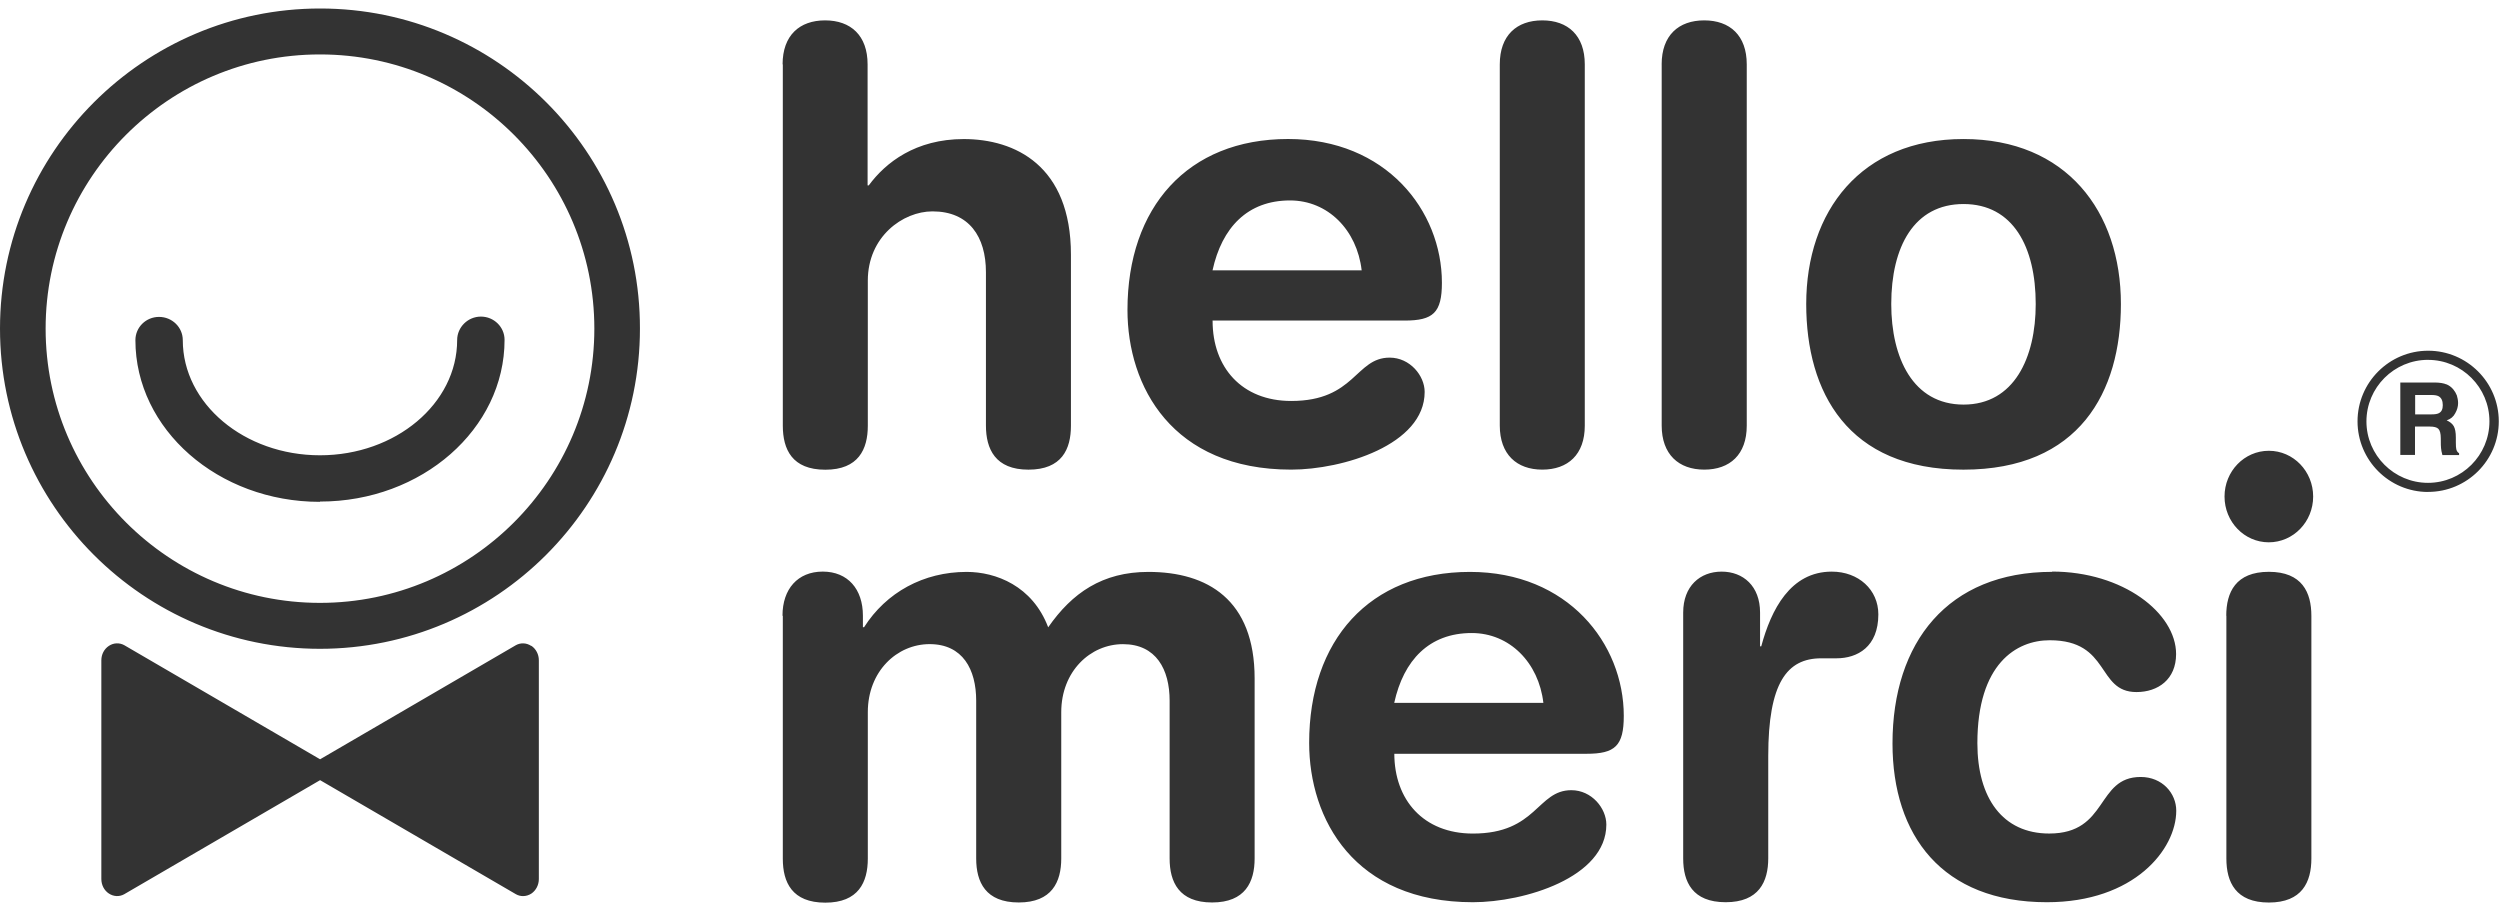
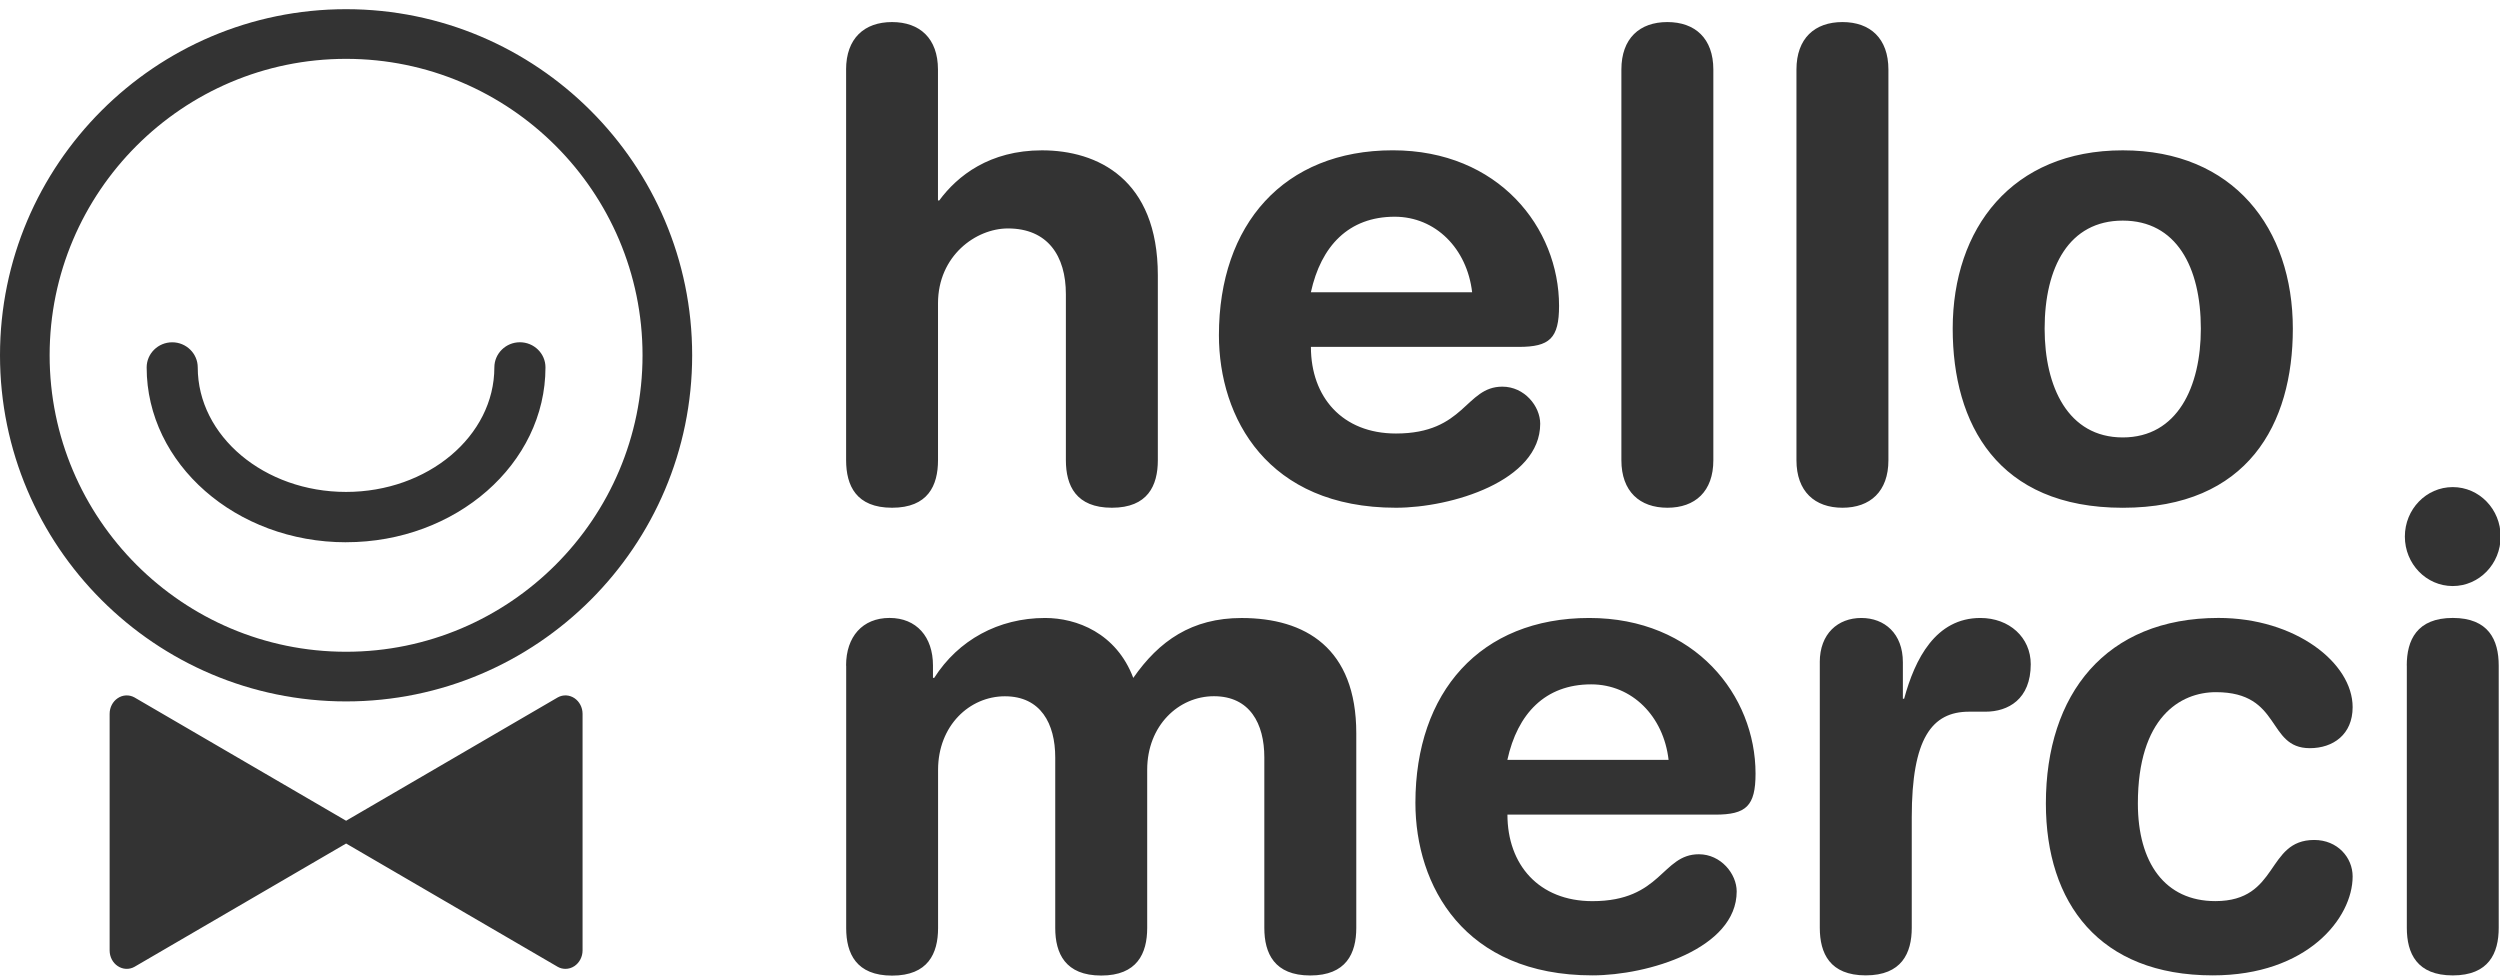
- <svg xmlns="http://www.w3.org/2000/svg" width="90" viewBox="0 0 80 29" fill="#333">
-   <path d="M10.244 1.742c4.84 0 8.775 3.936 8.775 8.774 0 4.84-3.94 8.776-8.78 8.776S1.46 15.356 1.46 10.516c0-4.838 3.935-8.774 8.773-8.774m0 19.02c5.65 0 10.245-4.596 10.245-10.246C20.49 4.868 15.893.272 10.243.272 4.597.272 0 4.868 0 10.516c0 5.65 4.596 10.246 10.244 10.246m0-4.712c3.254 0 5.902-2.322 5.902-5.176 0-.41-.34-.743-.757-.743s-.76.34-.76.75c0 2.035-1.97 3.688-4.39 3.688s-4.39-1.652-4.39-3.685c0-.41-.34-.743-.76-.743s-.756.333-.756.743c0 2.854 2.647 5.175 5.9 5.175M17 20.67c-.15-.1-.335-.11-.49-.025l-6.267 3.652-6.268-3.652c-.156-.085-.343-.076-.492.024-.15.1-.24.27-.24.46v7c0 .19.09.364.24.463.15.1.336.11.492.023l6.268-3.65 6.267 3.65c.07.04.15.06.227.06.092 0 .184-.027.266-.08.148-.1.24-.277.24-.466v-7c0-.19-.092-.364-.24-.464m8.04-18.606c0-.925.54-1.407 1.36-1.407.82 0 1.36.482 1.36 1.407v3.873h.038C28.34 5.2 29.3 4.45 30.84 4.45c1.64 0 3.43.848 3.43 3.7v5.473c0 .75-.292 1.406-1.36 1.406-1.06 0-1.36-.66-1.36-1.41V8.71c0-1.136-.54-1.946-1.71-1.946-.95 0-2.07.81-2.07 2.216v4.645c0 .75-.3 1.406-1.36 1.406-1.064 0-1.36-.652-1.36-1.41V2.06zm18.53 6.59c-.15-1.29-1.08-2.235-2.292-2.235-1.36 0-2.18.867-2.48 2.236h4.78zm-4.77 1.62c0 1.483.93 2.562 2.516 2.562 2.05 0 2.05-1.387 3.15-1.387.65 0 1.12.578 1.12 1.098 0 1.696-2.63 2.486-4.27 2.486-3.81 0-5.24-2.66-5.24-5.11 0-3.28 1.92-5.47 5.14-5.47 3.133 0 4.922 2.29 4.922 4.6 0 .96-.28 1.21-1.193 1.21H38.8zm9.19-8.21c0-.925.54-1.407 1.36-1.407.82 0 1.36.482 1.36 1.407v11.563c0 .925-.54 1.406-1.36 1.406-.82 0-1.36-.49-1.36-1.41V2.06zm5.18 0c0-.925.54-1.407 1.363-1.407.82 0 1.36.482 1.36 1.407v11.563c0 .925-.54 1.406-1.36 1.406-.82 0-1.362-.49-1.362-1.41V2.06zm9.66 10.888c1.62 0 2.31-1.503 2.31-3.218 0-1.83-.726-3.2-2.31-3.2-1.585 0-2.313 1.37-2.313 3.2 0 1.715.69 3.218 2.315 3.218m0-8.498c3.282 0 5.034 2.312 5.034 5.28 0 2.813-1.33 5.3-5.04 5.3s-5.03-2.488-5.03-5.3c0-2.968 1.75-5.28 5.03-5.28M25.04 19.698c0-.848.486-1.407 1.288-1.407.8 0 1.285.56 1.285 1.41v.37h.037c.71-1.115 1.902-1.77 3.282-1.77.932 0 2.106.443 2.61 1.773.764-1.1 1.734-1.773 3.206-1.773 1.89 0 3.4.887 3.4 3.41v5.76c0 .75-.3 1.408-1.36 1.408s-1.36-.654-1.36-1.406v-5.05c0-1-.43-1.81-1.493-1.81-1.043 0-1.975.867-1.975 2.177v4.682c0 .75-.3 1.407-1.36 1.407-1.064 0-1.362-.655-1.362-1.407v-5.05c0-1-.43-1.81-1.49-1.81-1.045 0-1.978.868-1.978 2.178v4.685c0 .757-.3 1.41-1.36 1.41-1.065 0-1.36-.652-1.36-1.404v-7.77zm24.348 2.794c-.15-1.29-1.08-2.235-2.293-2.235-1.36 0-2.18.867-2.48 2.235h4.773zm-4.77 1.62c0 1.483.93 2.562 2.515 2.562 2.05 0 2.05-1.388 3.15-1.388.653 0 1.12.58 1.12 1.1 0 1.695-2.63 2.485-4.27 2.485-3.804 0-5.24-2.66-5.24-5.1 0-3.274 1.92-5.47 5.146-5.47 3.133 0 4.922 2.294 4.922 4.606 0 .963-.28 1.214-1.193 1.214h-6.15zm9.244-4.51c0-.848.54-1.31 1.23-1.31s1.23.462 1.23 1.31v1.08h.038c.318-1.177.933-2.39 2.257-2.39.856 0 1.49.578 1.49 1.368 0 1.04-.67 1.406-1.34 1.406h-.487c-1.1 0-1.696.79-1.696 3.122v3.276c0 .75-.3 1.407-1.362 1.407-1.063 0-1.36-.65-1.36-1.4v-7.86zm11.8-1.312c2.277 0 3.973 1.33 3.973 2.64 0 .81-.578 1.216-1.268 1.216-1.287 0-.82-1.658-2.778-1.658-1.064 0-2.313.752-2.313 3.295 0 1.754.808 2.89 2.3 2.89 1.9 0 1.49-1.81 2.926-1.81.69 0 1.138.52 1.138 1.08 0 1.232-1.34 2.928-4.14 2.928-3.353 0-4.94-2.14-4.94-5.08 0-3.237 1.774-5.492 5.11-5.492m5.57 1.406c0-.75.3-1.407 1.364-1.407s1.36.66 1.36 1.41v7.766c0 .75-.297 1.407-1.36 1.407-1.063 0-1.36-.655-1.36-1.407V19.7zm1.364-5.28c.783 0 1.417.655 1.417 1.464 0 .81-.636 1.465-1.42 1.465-.782 0-1.416-.655-1.416-1.465s.634-1.464 1.417-1.464zm5.092-2.91c-1.086 0-1.97.884-1.97 1.97 0 1.083.885 1.966 1.97 1.966 1.084 0 1.966-.884 1.966-1.968 0-1.085-.88-1.967-1.964-1.967m0 4.227c-1.244 0-2.257-1.014-2.257-2.26 0-1.246 1.014-2.26 2.26-2.26s2.26 1.014 2.26 2.26c0 1.245-1.015 2.258-2.26 2.258 M77.285 12.64v.62h.52c.105 0 .182-.01.234-.036.09-.044.13-.13.13-.26 0-.142-.046-.236-.134-.284-.05-.027-.124-.04-.224-.04h-.536zm1-.343c.086.036.158.09.218.16.05.06.088.125.116.196.02.07.04.153.04.244 0 .11-.03.218-.09.324-.056.11-.147.19-.275.23.107.048.182.11.227.188.044.08.066.2.066.363v.156c0 .106.005.177.014.215.013.06.043.104.09.13v.06h-.534l-.03-.125c-.01-.065-.02-.132-.02-.2l-.002-.215c0-.15-.028-.25-.077-.3-.05-.05-.14-.073-.274-.073h-.474v.907h-.47V12.24h1.11c.157.003.28.023.364.06z" />
+ <svg xmlns="http://www.w3.org/2000/svg" width="74" height="29" viewBox="0 0 74 29">
+   <path d="M10.244 1.742c4.84 0 8.775 3.936 8.775 8.774 0 4.84-3.937 8.776-8.776 8.776-4.838 0-8.774-3.936-8.774-8.776 0-4.838 3.936-8.774 8.774-8.774m0 19.02c5.65 0 10.245-4.596 10.245-10.246C20.49 4.868 15.892.272 10.243.272 4.596.272 0 4.868 0 10.516c0 5.65 4.596 10.246 10.244 10.246" fill="#333" />
+   <path d="M10.244 16.05c3.254 0 5.902-2.322 5.902-5.176 0-.41-.34-.743-.757-.743s-.756.334-.756.744c0 2.033-1.97 3.686-4.39 3.686s-4.39-1.653-4.39-3.686c0-.41-.34-.743-.755-.743-.418 0-.757.334-.757.744 0 2.854 2.647 5.175 5.9 5.175M17.004 20.666c-.15-.1-.336-.11-.492-.024l-6.267 3.652-6.268-3.652c-.156-.085-.343-.076-.492.024-.15.1-.24.275-.24.464v7.002c0 .19.09.365.24.464.15.1.336.11.492.024l6.268-3.652 6.267 3.652c.07.04.148.058.226.058.092 0 .184-.027.266-.082.148-.1.24-.275.24-.464V21.13c0-.19-.092-.364-.24-.464M25.044 2.06c0-.925.54-1.407 1.36-1.407.82 0 1.36.482 1.36 1.407v3.873h.038c.54-.732 1.492-1.483 3.04-1.483 1.64 0 3.43.848 3.43 3.7v5.473c0 .75-.298 1.406-1.36 1.406-1.064 0-1.362-.656-1.362-1.407V8.708c0-1.136-.54-1.946-1.715-1.946-.95 0-2.07.81-2.07 2.216v4.645c0 .75-.298 1.406-1.36 1.406-1.063 0-1.36-.656-1.36-1.407V2.06zM43.575 8.65c-.15-1.29-1.08-2.235-2.293-2.235-1.36 0-2.18.867-2.48 2.236h4.773zm-4.772 1.62c0 1.483.93 2.562 2.517 2.562 2.05 0 2.05-1.387 3.15-1.387.653 0 1.12.578 1.12 1.098 0 1.696-2.63 2.486-4.27 2.486-3.804 0-5.24-2.66-5.24-5.108 0-3.276 1.92-5.472 5.146-5.472 3.133 0 4.922 2.293 4.922 4.605 0 .964-.28 1.214-1.193 1.214h-6.152zM47.993 2.06c0-.925.54-1.407 1.36-1.407.82 0 1.362.482 1.362 1.407v11.563c0 .925-.54 1.406-1.36 1.406-.82 0-1.362-.482-1.362-1.407V2.06zM53.175 2.06c0-.925.54-1.407 1.362-1.407.82 0 1.36.482 1.36 1.407v11.563c0 .925-.54 1.406-1.36 1.406-.82 0-1.362-.482-1.362-1.407V2.06zM62.833 12.948c1.622 0 2.312-1.503 2.312-3.218 0-1.83-.727-3.2-2.312-3.2-1.584 0-2.312 1.37-2.312 3.2 0 1.715.69 3.218 2.313 3.218m0-8.498c3.282 0 5.034 2.312 5.034 5.28 0 2.813-1.324 5.3-5.034 5.3S57.8 12.542 57.8 9.73c0-2.968 1.752-5.28 5.033-5.28M25.044 19.698c0-.848.484-1.407 1.286-1.407.8 0 1.286.56 1.286 1.408v.366h.037c.71-1.117 1.902-1.773 3.282-1.773.932 0 2.106.444 2.61 1.774.764-1.098 1.734-1.773 3.206-1.773 1.884 0 3.395.888 3.395 3.412v5.762c0 .752-.298 1.407-1.362 1.407-1.062 0-1.36-.654-1.36-1.406v-5.05c0-1-.43-1.81-1.492-1.81-1.043 0-1.975.867-1.975 2.177v4.684c0 .752-.298 1.407-1.36 1.407-1.064 0-1.362-.654-1.362-1.406v-5.05c0-1-.43-1.81-1.49-1.81-1.045 0-1.978.867-1.978 2.177v4.684c0 .752-.298 1.407-1.36 1.407-1.063 0-1.36-.654-1.36-1.406v-7.766zM49.39 22.492c-.148-1.29-1.08-2.235-2.292-2.235-1.36 0-2.18.867-2.48 2.235h4.773zm-4.77 1.62c0 1.483.93 2.562 2.516 2.562 2.05 0 2.05-1.388 3.15-1.388.653 0 1.12.58 1.12 1.1 0 1.695-2.63 2.485-4.27 2.485-3.804 0-5.24-2.66-5.24-5.106 0-3.276 1.92-5.473 5.146-5.473 3.133 0 4.922 2.295 4.922 4.607 0 .963-.28 1.214-1.193 1.214h-6.15zM53.865 19.602c0-.848.54-1.31 1.23-1.31s1.23.462 1.23 1.31v1.08h.038c.318-1.177.933-2.39 2.257-2.39.857 0 1.49.578 1.49 1.368 0 1.04-.67 1.406-1.34 1.406h-.486c-1.1 0-1.696.79-1.696 3.122v3.276c0 .75-.3 1.407-1.362 1.407-1.063 0-1.36-.655-1.36-1.406v-7.862z" fill="#333" />
+   <path transform="translate(60.326 18.088)" d="M5.34.203c2.276 0 3.972 1.33 3.972 2.64 0 .81-.578 1.215-1.268 1.215-1.286 0-.82-1.658-2.777-1.658-1.063 0-2.312.752-2.312 3.295 0 1.754.802 2.89 2.293 2.89 1.902 0 1.49-1.81 2.927-1.81.69 0 1.137.52 1.137 1.08 0 1.232-1.342 2.928-4.14 2.928-3.355 0-4.94-2.14-4.94-5.088 0-3.237 1.772-5.492 5.11-5.492" fill="#333" />
+   <path d="M71.24 19.698c0-.75.3-1.407 1.362-1.407 1.063 0 1.36.657 1.36 1.408v7.766c0 .752-.297 1.407-1.36 1.407-1.063 0-1.36-.654-1.36-1.406v-7.766zm1.362-5.28c.783 0 1.417.655 1.417 1.464 0 .81-.635 1.465-1.418 1.465-.783 0-1.417-.655-1.417-1.465s.634-1.464 1.417-1.464z" fill="#333" />
</svg>
